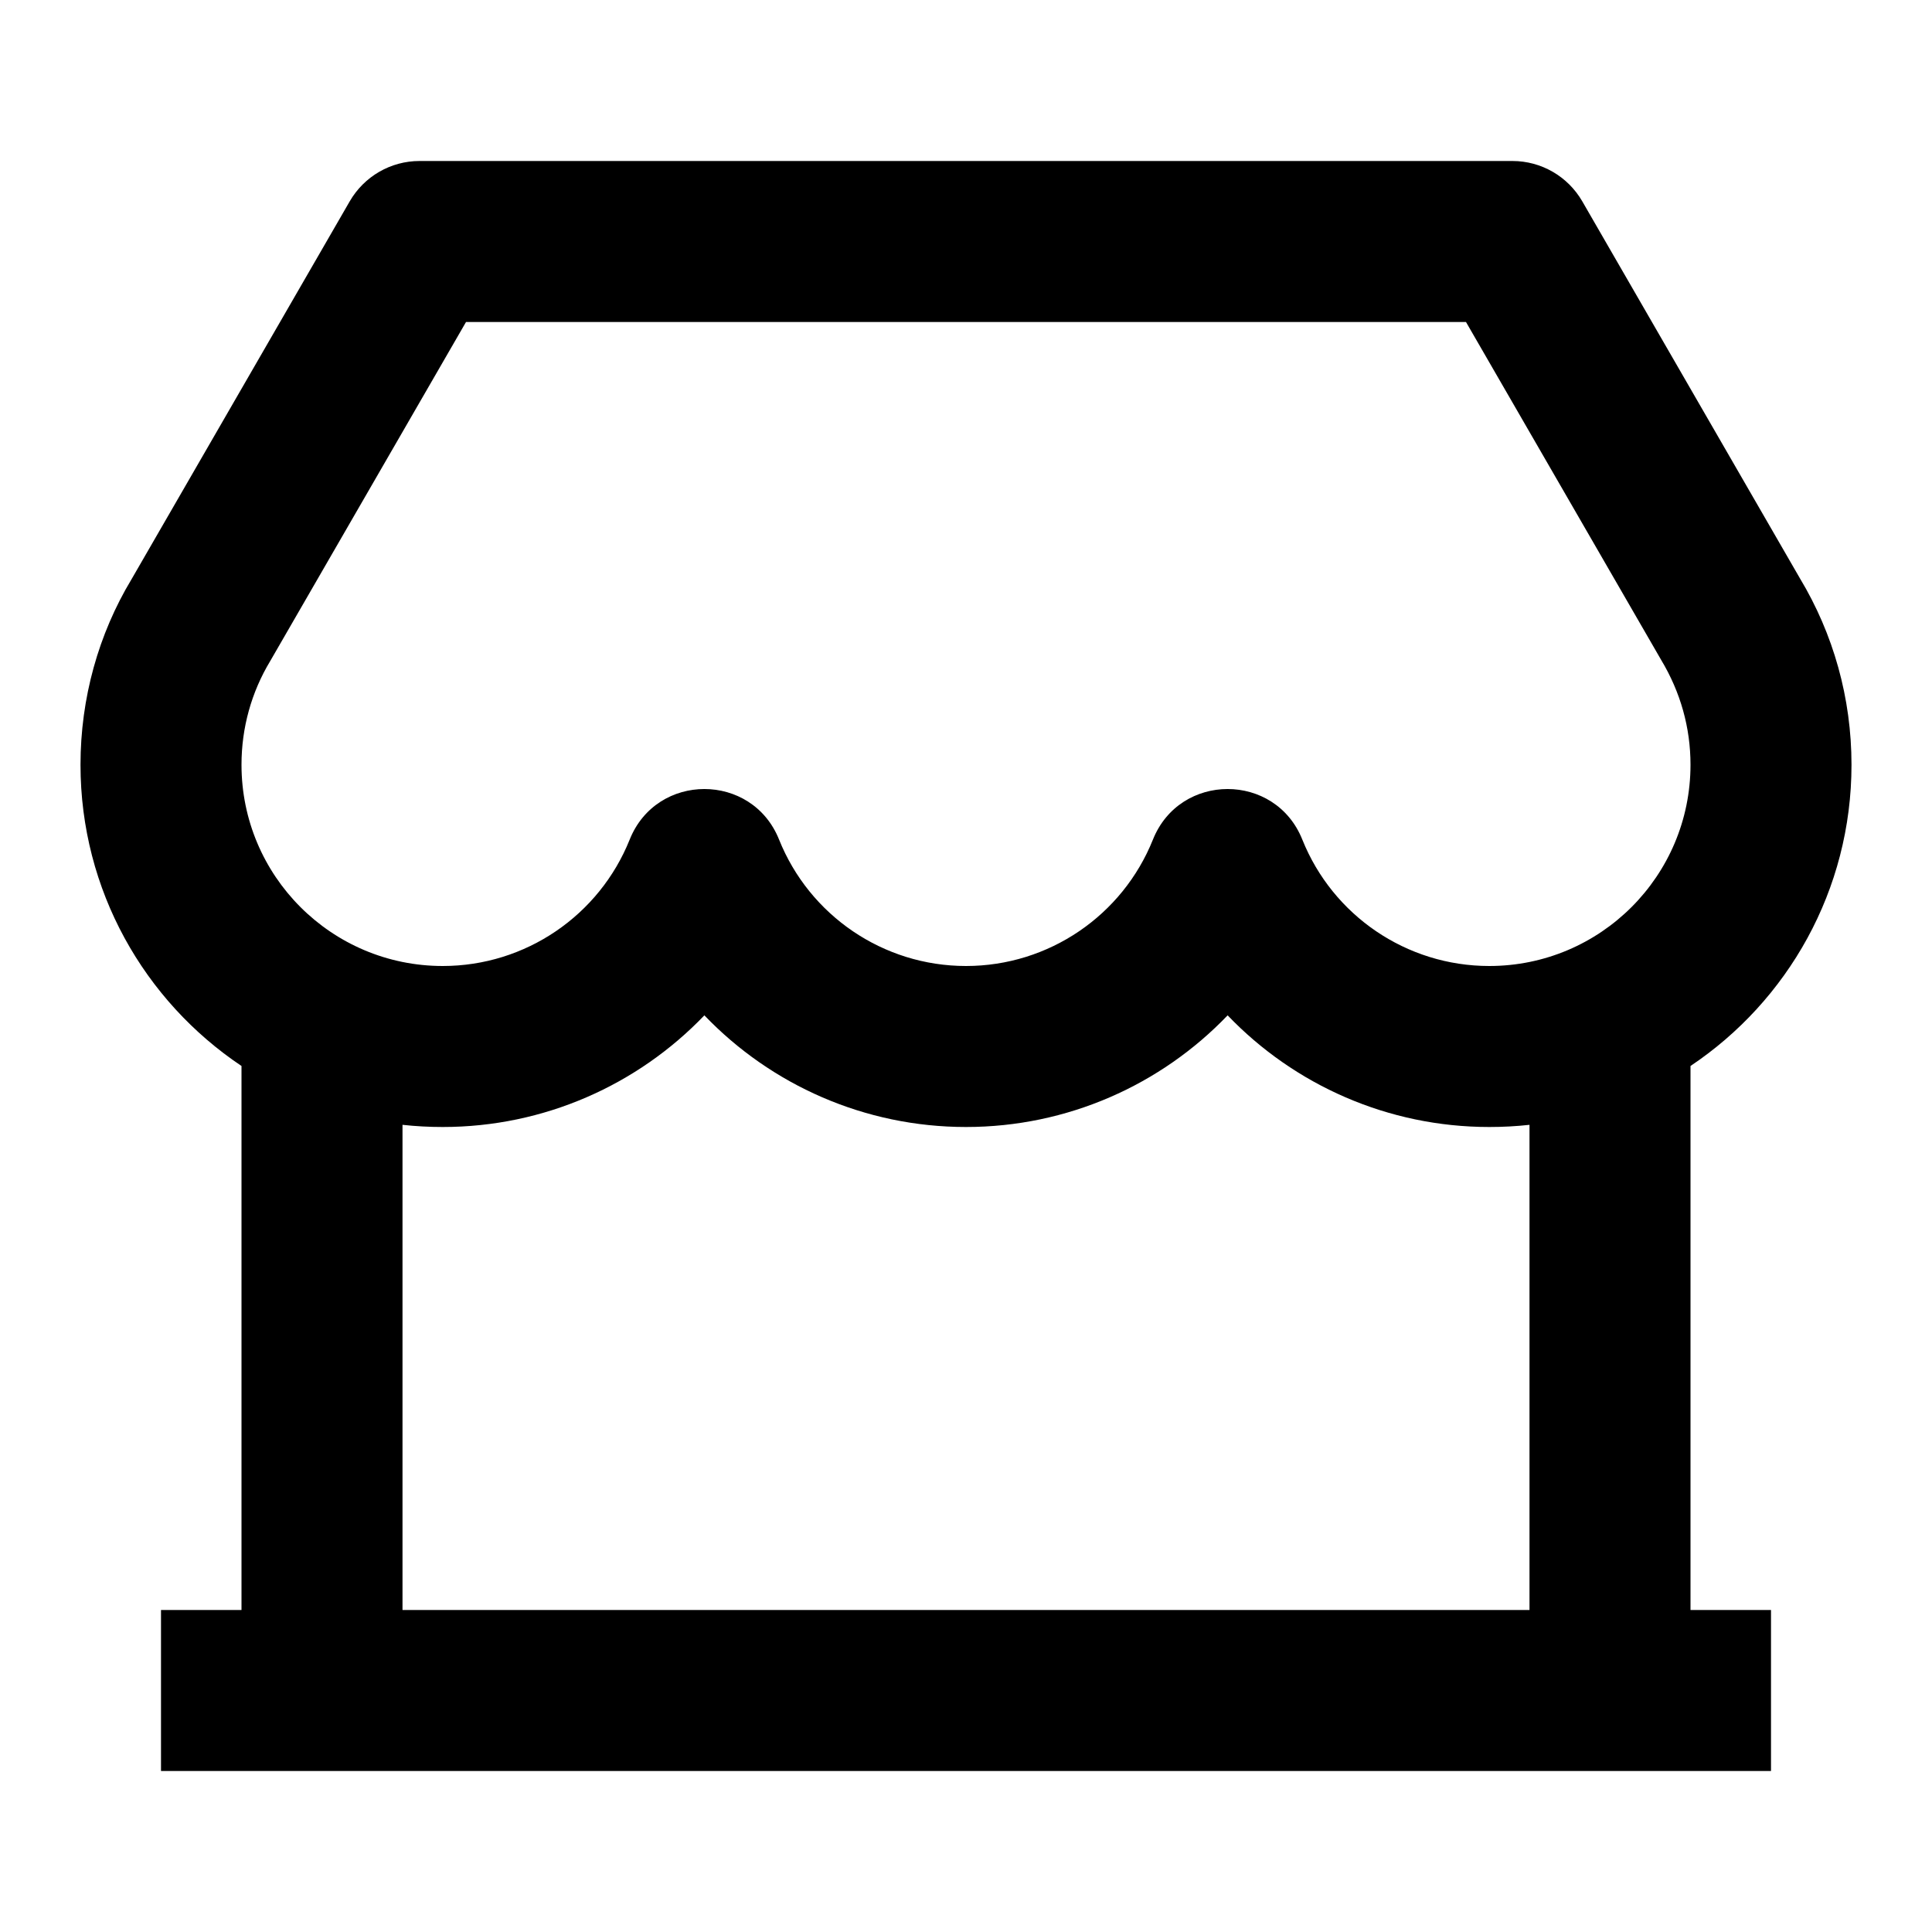
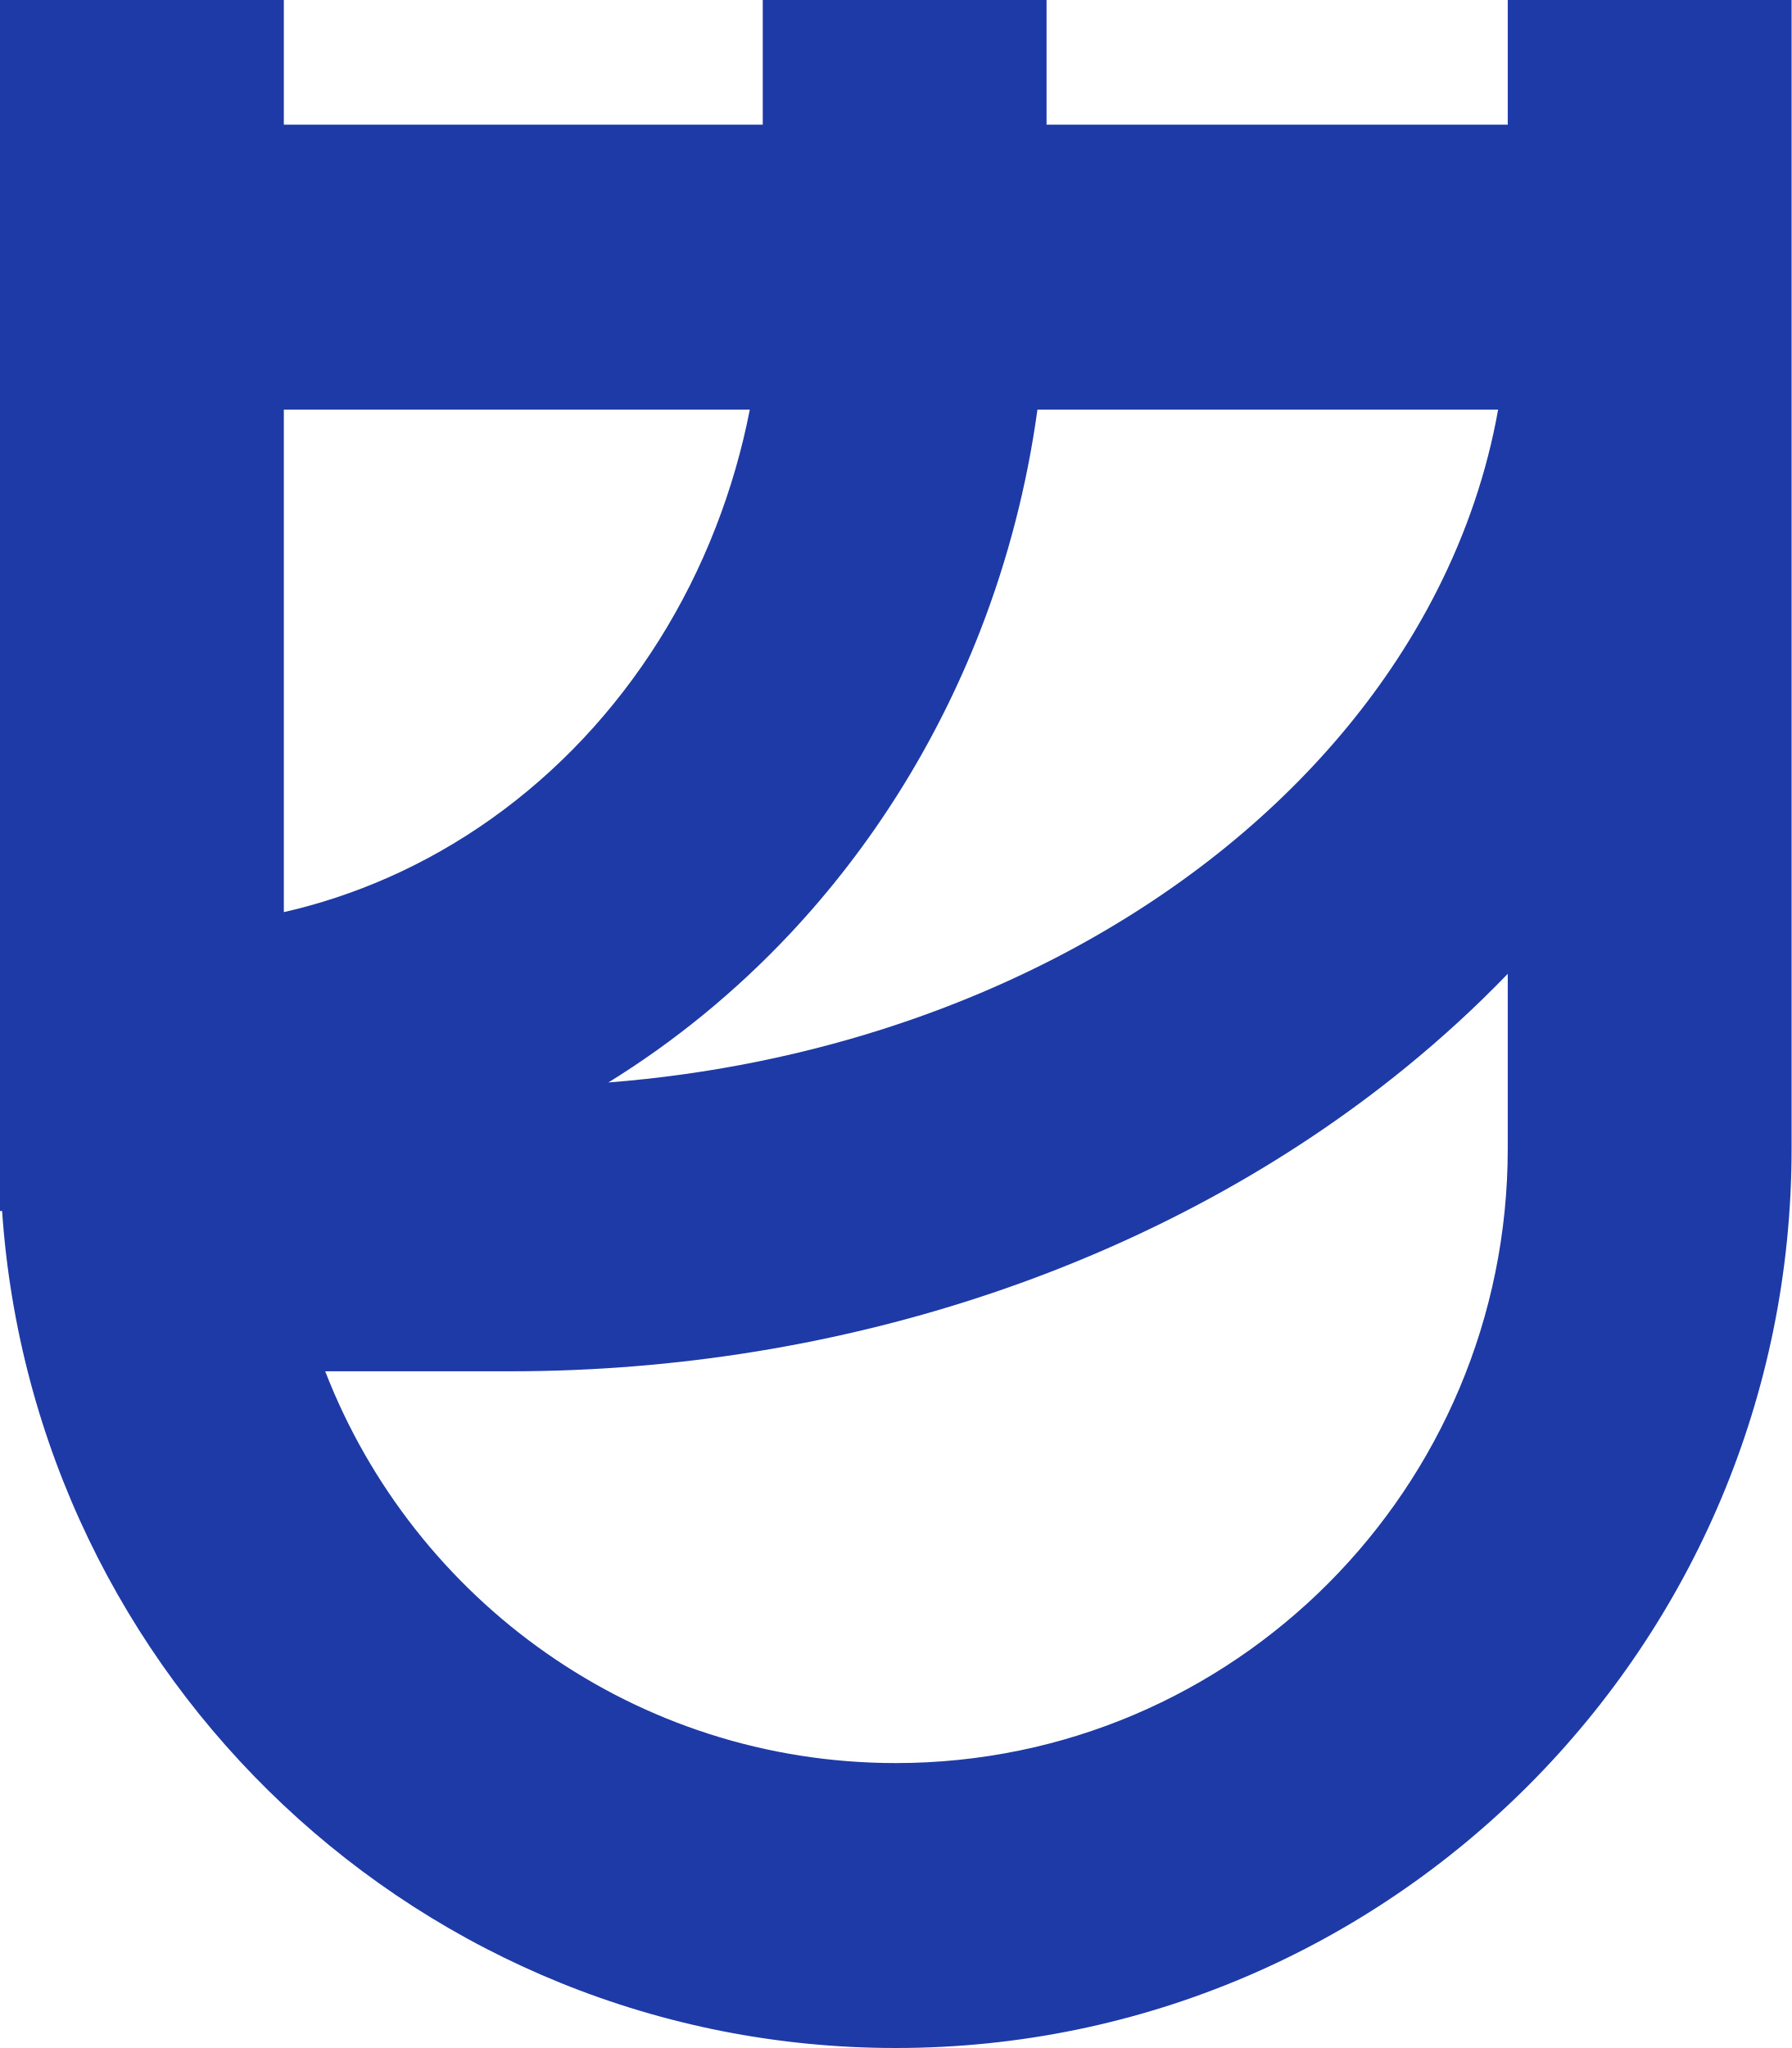
- <svg xmlns="http://www.w3.org/2000/svg" viewBox="0 0 24 24" fill="currentColor">
-   <path d="M21 13.242V20H22V22H2V20H3V13.242C1.794 12.435 1 11.06 1 9.5C1 8.673 1.224 7.876 1.633 7.197L4.345 2.5C4.524 2.191 4.854 2 5.211 2H18.789C19.146 2 19.476 2.191 19.655 2.5L22.358 7.182C22.776 7.876 23 8.673 23 9.5C23 11.06 22.206 12.435 21 13.242ZM19 13.973C18.836 13.991 18.669 14 18.5 14C17.241 14 16.079 13.478 15.25 12.613C14.421 13.478 13.259 14 12 14C10.741 14 9.579 13.478 8.75 12.613C7.921 13.478 6.759 14 5.5 14C5.331 14 5.164 13.991 5 13.973V20H19V13.973ZM5.789 4L3.356 8.213C3.124 8.598 3 9.039 3 9.5C3 10.881 4.119 12 5.5 12C6.531 12 7.445 11.37 7.822 10.43C8.157 9.592 9.343 9.592 9.678 10.43C10.055 11.37 10.969 12 12 12C13.031 12 13.945 11.37 14.322 10.43C14.657 9.592 15.843 9.592 16.178 10.43C16.555 11.37 17.469 12 18.5 12C19.881 12 21 10.881 21 9.5C21 9.039 20.876 8.598 20.635 8.197L18.211 4H5.789Z" />
+ <svg xmlns="http://www.w3.org/2000/svg" width="35" height="40" viewBox="0 0 35 40" fill="none">
+   <path fill-rule="evenodd" clip-rule="evenodd" d="M29.455 2.435V0H35V22.435C35 32.136 27.165 40 17.5 40C8.243 40 0.664 32.785 0.041 23.652H0V0H5.545V2.435L14.901 2.435V0H20.445V2.435L29.455 2.435ZM29.455 22.435V19.02C28.832 19.666 28.163 20.279 27.454 20.856C25.112 22.762 22.361 24.25 19.369 25.259C16.376 26.268 13.183 26.783 9.968 26.783H6.353C8.088 31.261 12.425 34.435 17.5 34.435C24.103 34.435 29.455 29.062 29.455 22.435ZM15.427 18.244C14.371 19.367 13.18 20.342 11.885 21.142C13.854 20.988 15.783 20.597 17.604 19.983C20.013 19.171 22.17 17.991 23.962 16.533C25.753 15.075 27.136 13.376 28.064 11.552C28.651 10.4 29.052 9.207 29.267 8H20.267C20.064 9.48 19.689 10.932 19.148 12.323C18.289 14.527 17.027 16.541 15.427 18.244ZM5.545 17.815V8H14.648C14.495 8.785 14.272 9.555 13.983 10.297C13.379 11.851 12.496 13.252 11.394 14.425C10.292 15.597 8.992 16.518 7.574 17.143C6.915 17.433 6.236 17.658 5.545 17.815Z" fill="#1D3AA7" />
</svg>
